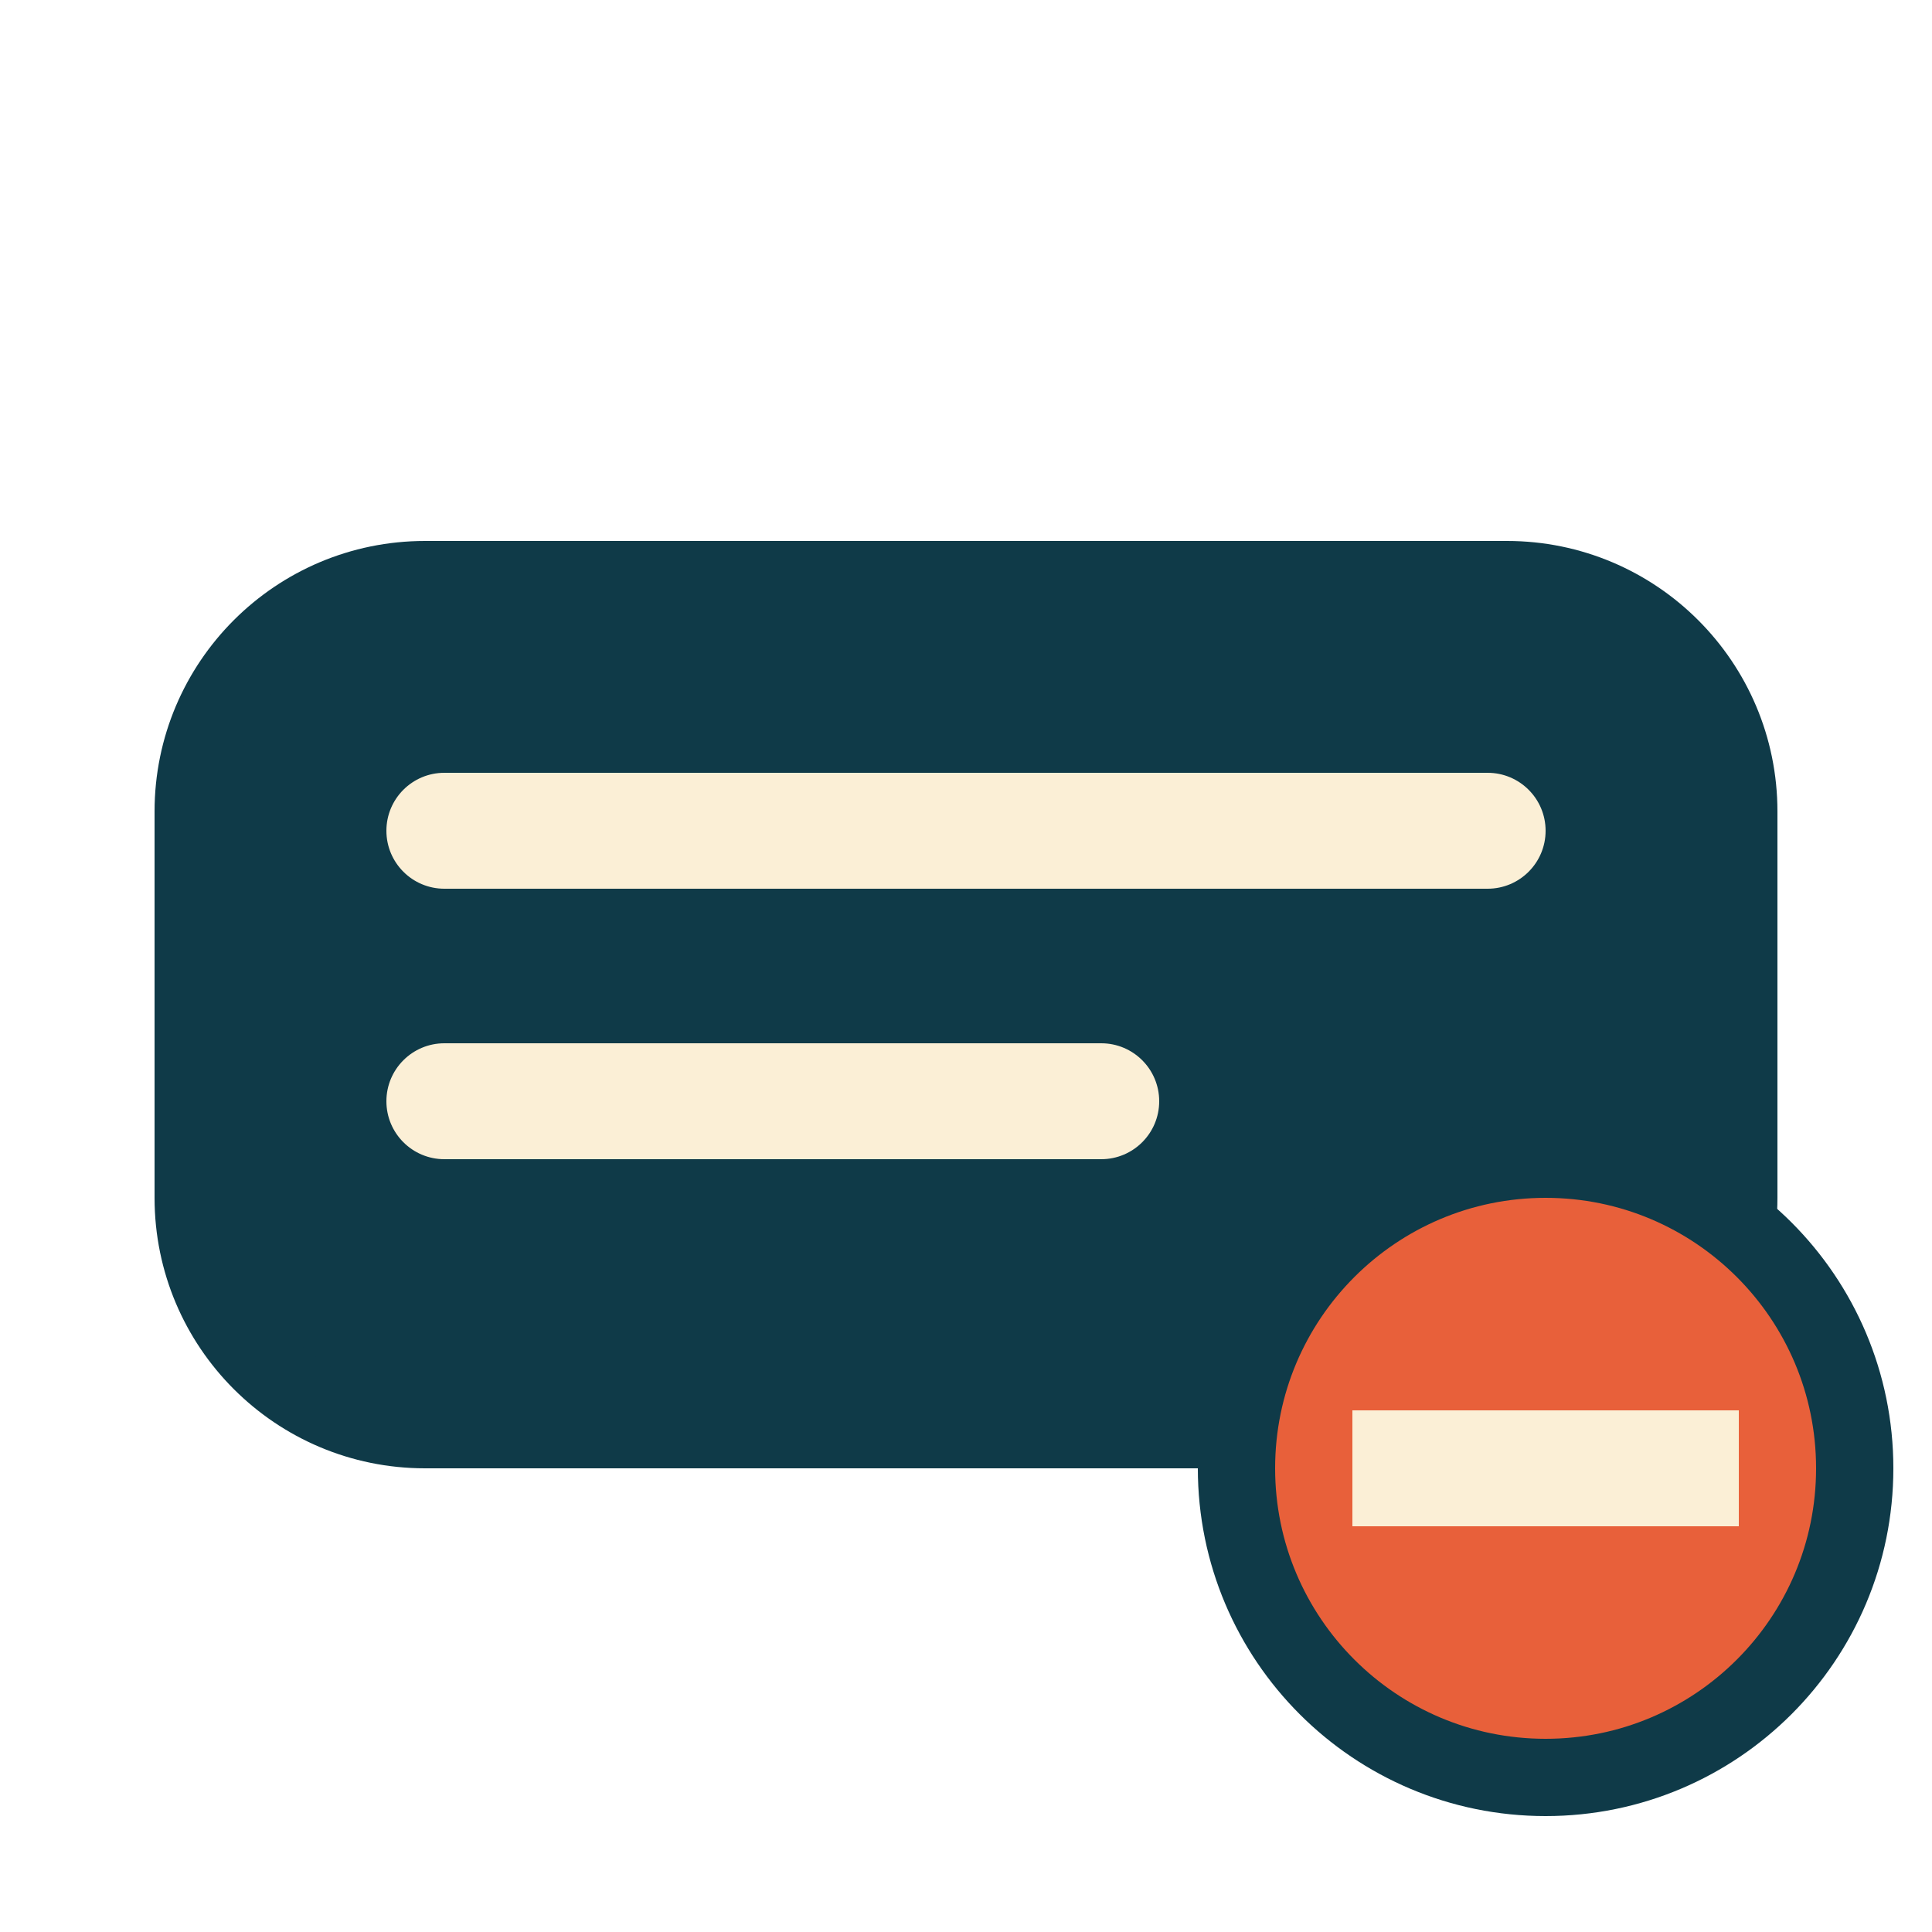
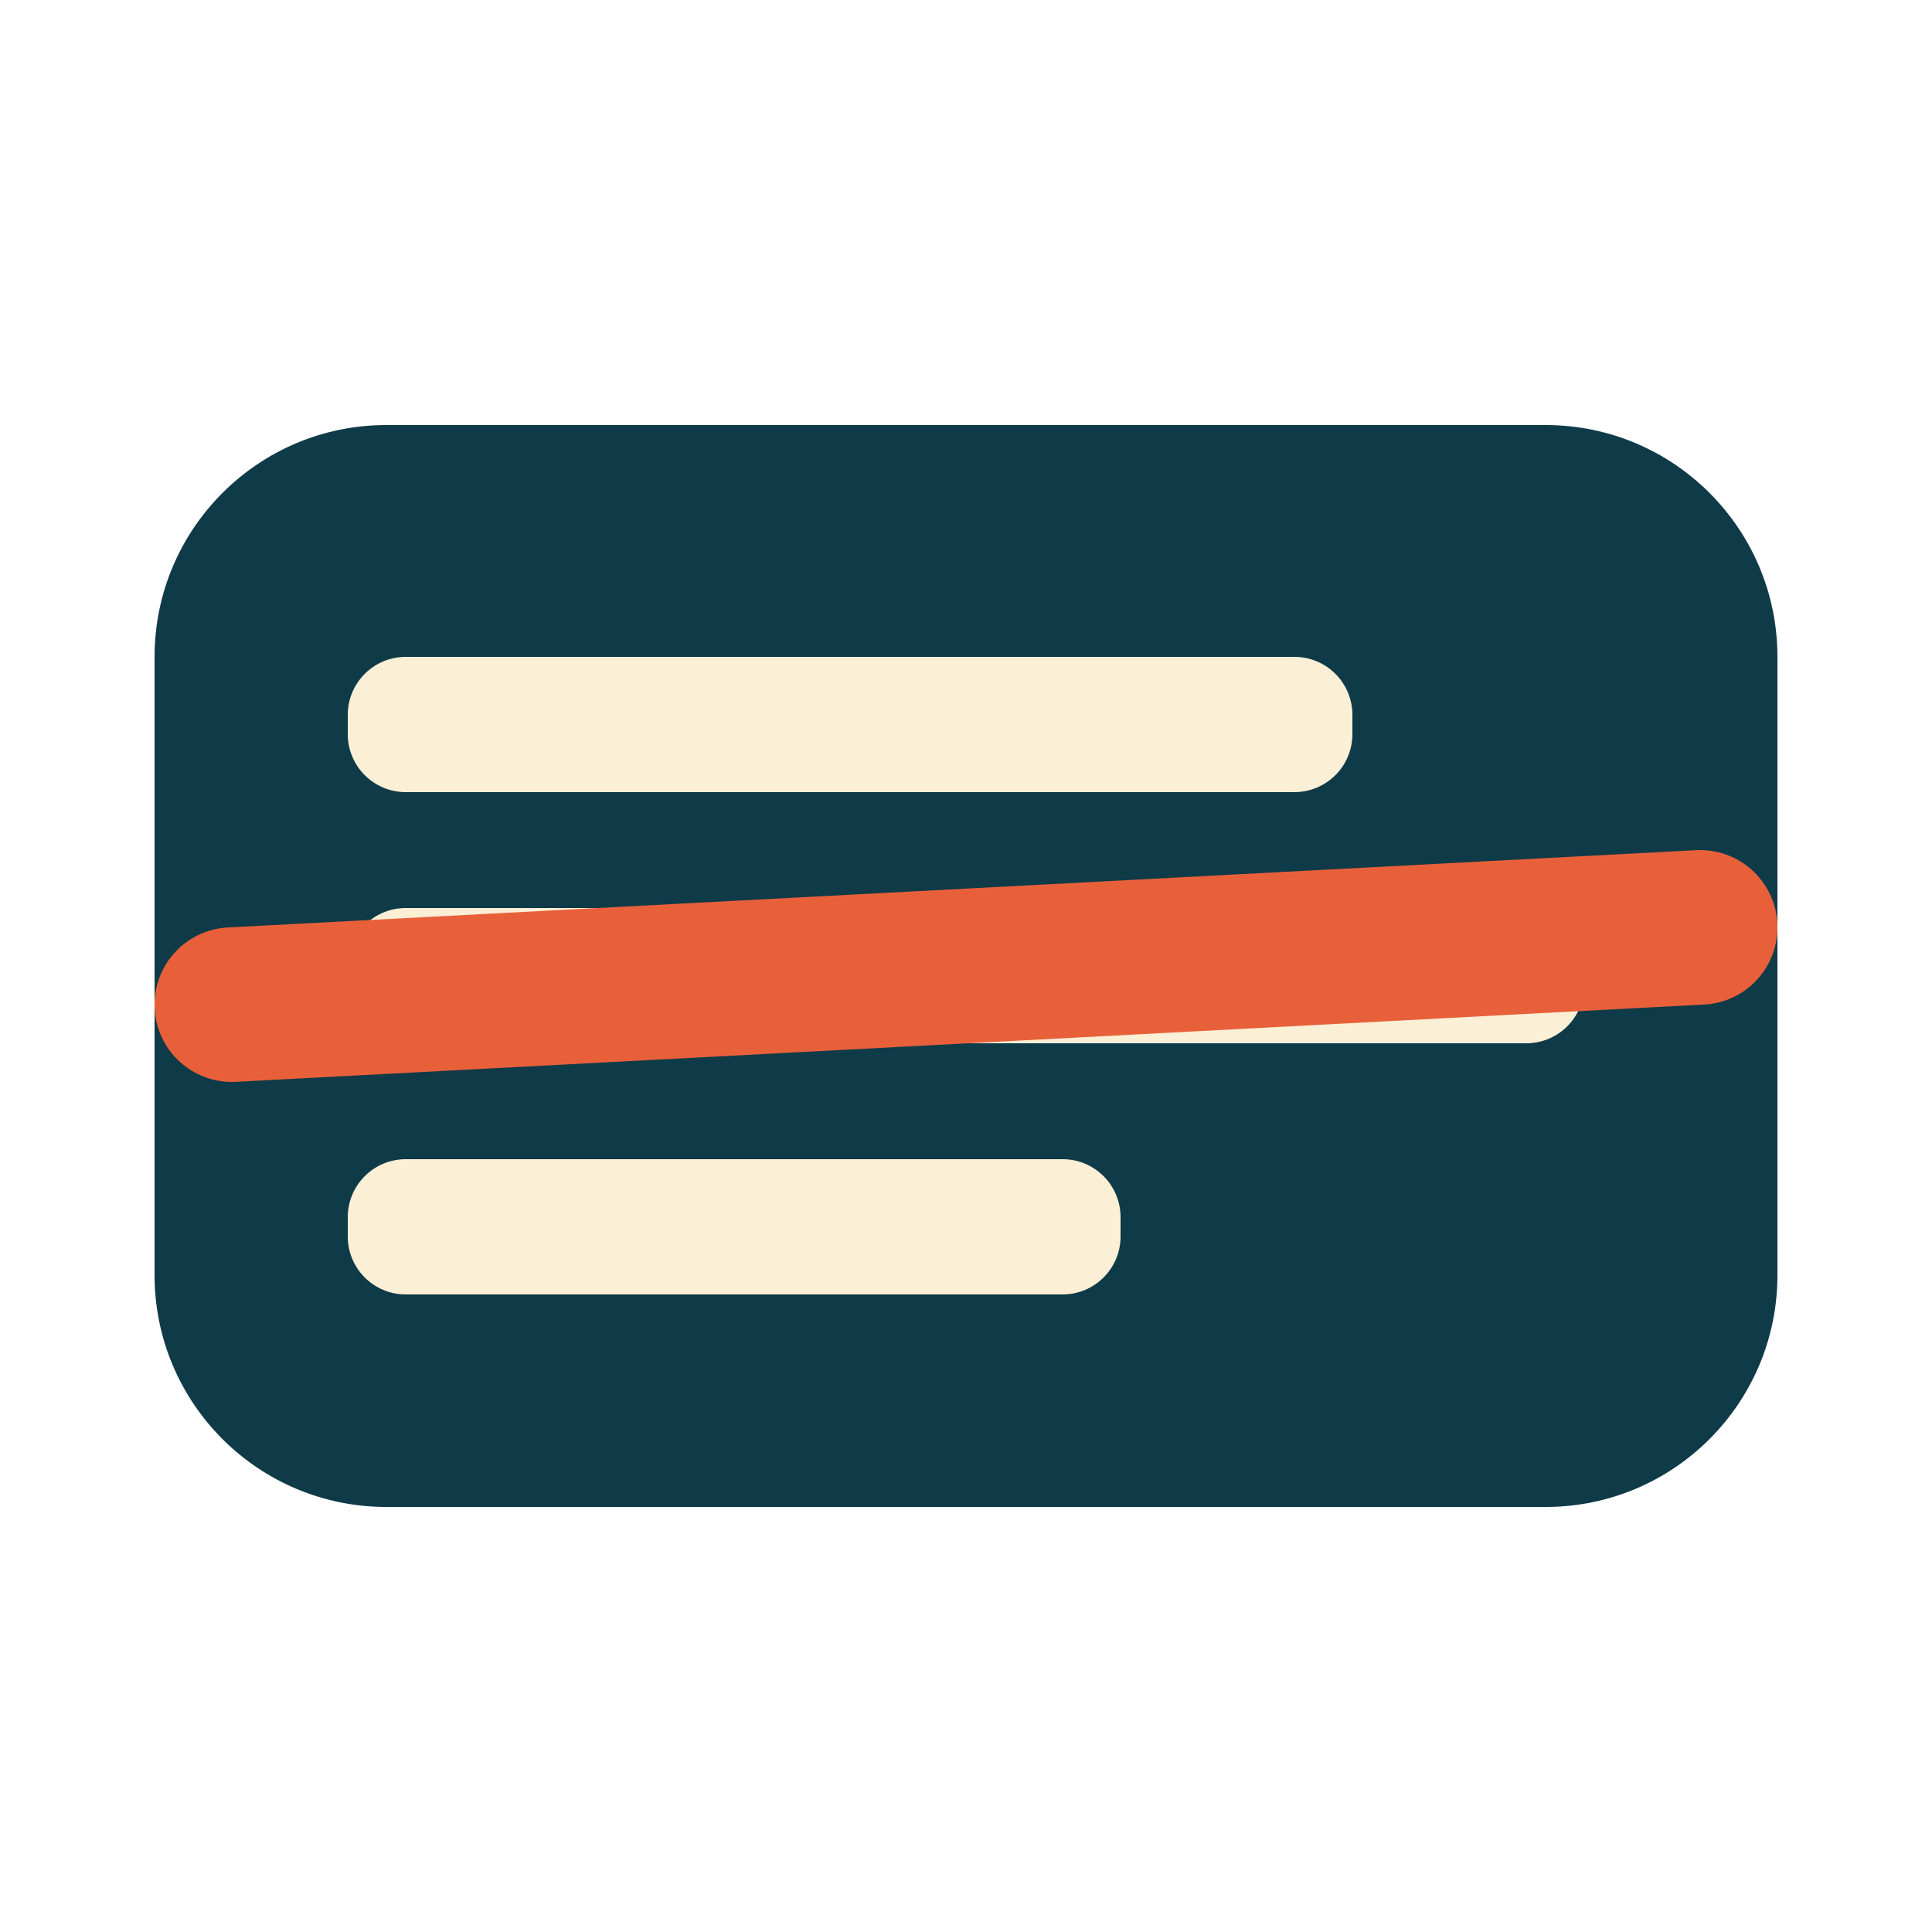
<svg xmlns="http://www.w3.org/2000/svg" width="100" height="100" viewBox="0 0 100 100">
-   <rect x="10" y="30" width="80" height="44" rx="12" fill="#0F3A48" stroke="#0F3A48" stroke-width="4" />
-   <rect x="20" y="40" width="60" height="6" rx="3" fill="#FBEFD6" />
-   <rect x="20" y="54" width="40" height="6" rx="3" fill="#FBEFD6" />
-   <circle cx="80" cy="76" r="16" fill="#E8603A" stroke="#0F3A48" stroke-width="4" />
-   <rect x="70" y="73" width="20" height="6" fill="#FBEFD6" />
+   <rect x="8" y="22" width="84" height="56" rx="12" fill="#0F3A48" />
+   <rect x="18" y="34" width="52" height="7" rx="3" fill="#FBEFD6" />
+   <rect x="18" y="47" width="64" height="7" rx="3" fill="#FBEFD6" />
+   <rect x="18" y="60" width="40" height="7" rx="3" fill="#FBEFD6" />
+   <path d="M12,52 L88,48" stroke="#E8603A" stroke-width="8" stroke-linecap="round" />
</svg>
